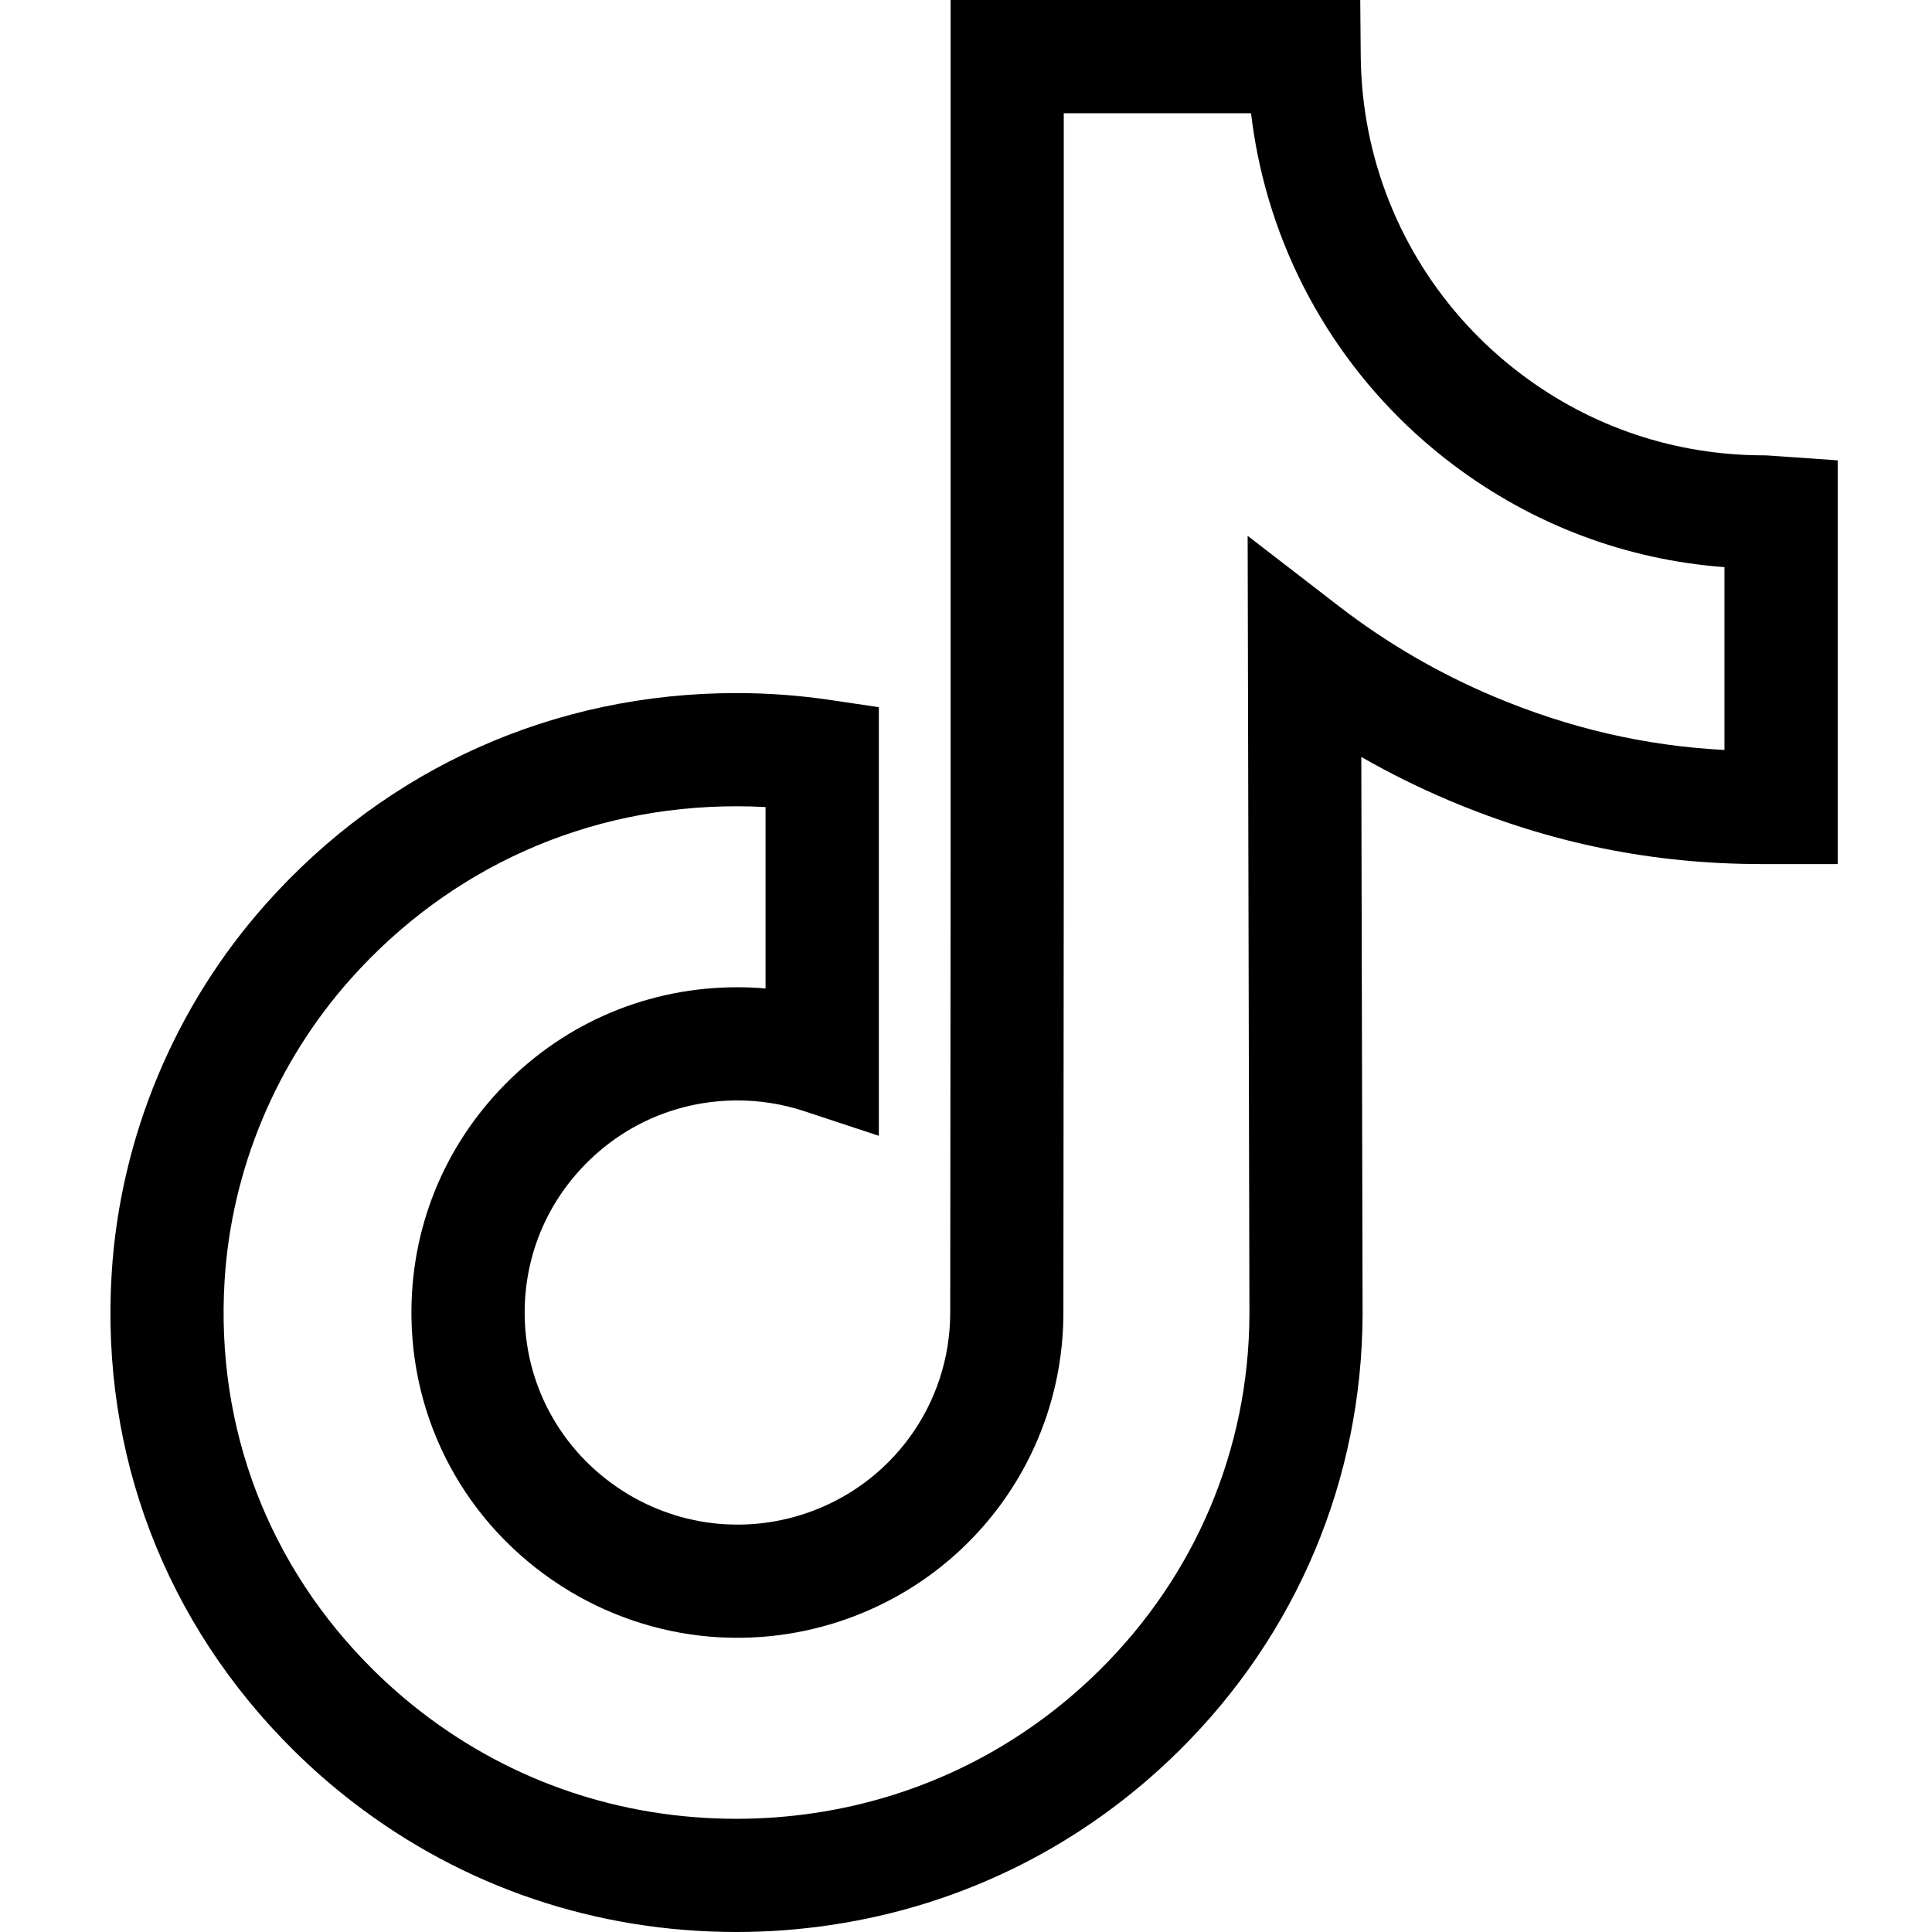
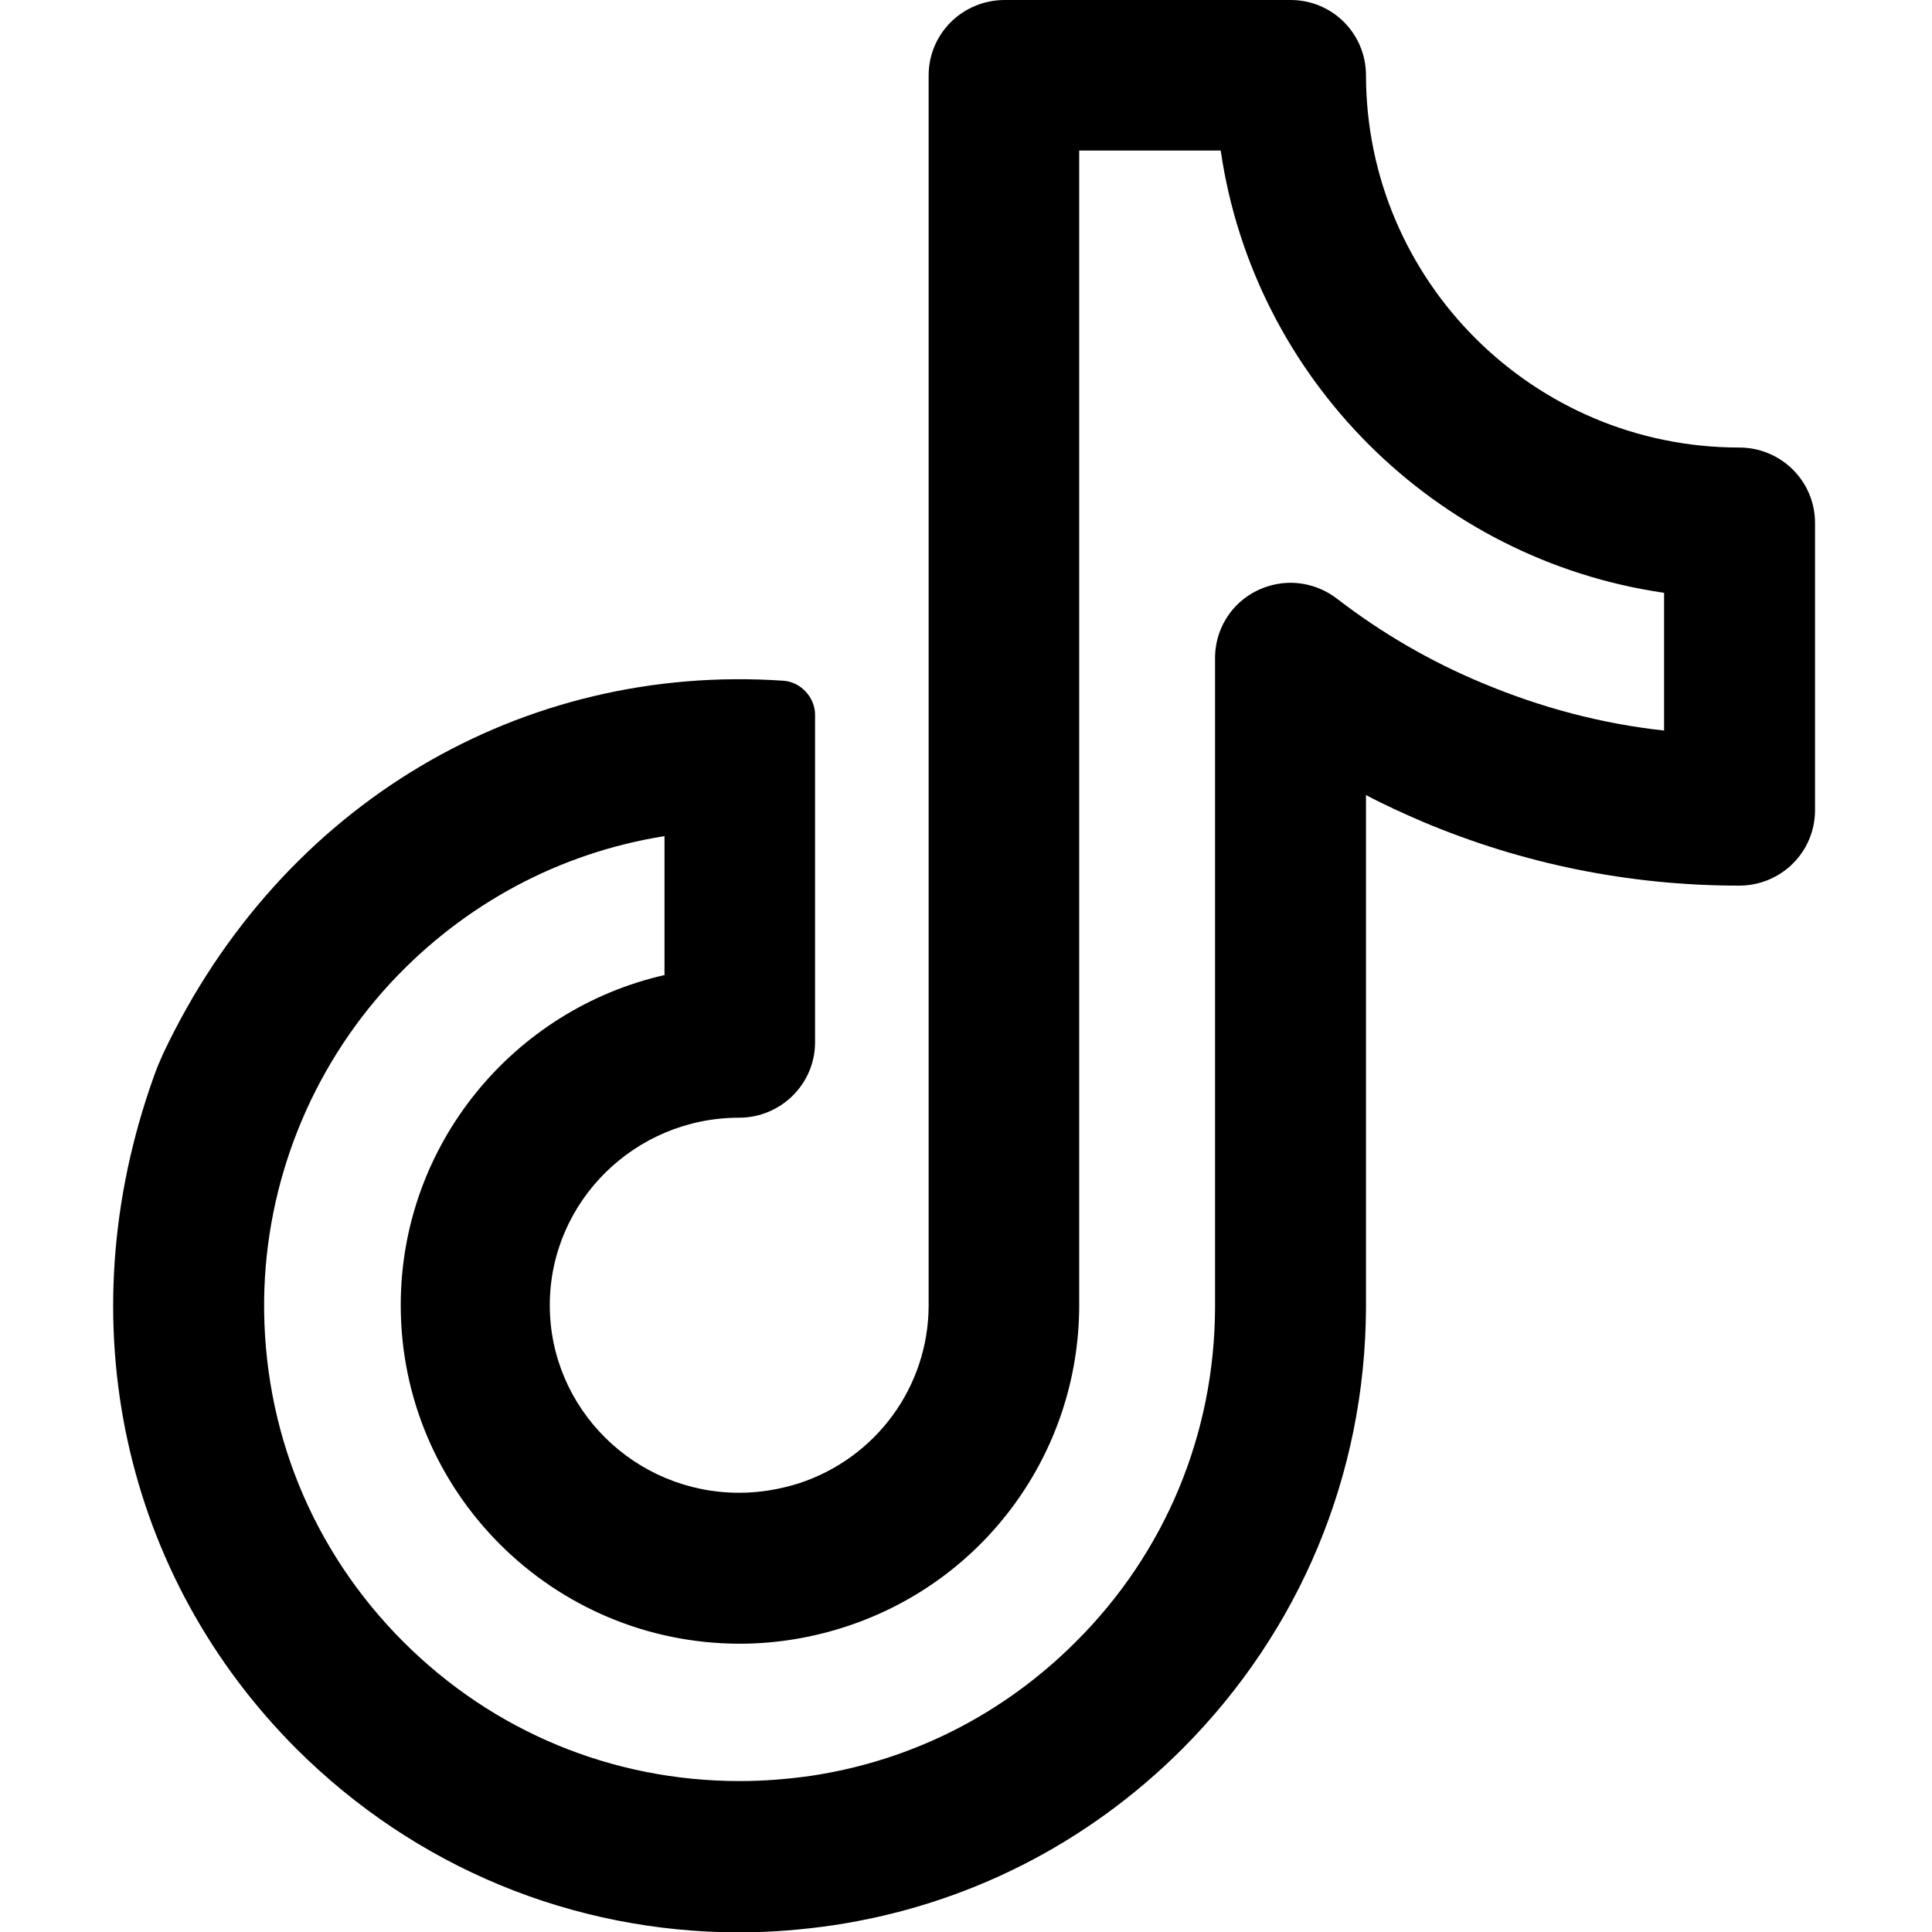
<svg xmlns="http://www.w3.org/2000/svg" version="1.1" width="512" height="512" x="0" y="0" viewBox="0 0 512 512" style="enable-background:new 0 0 512 512" xml:space="preserve" class="">
  <g>
-     <path d="M195.19 512c-37.27 0-72.42-11.89-101.65-34.39a168.49 168.49 0 0 1-15.61-13.63c-34.12-33.72-51.29-78.63-48.34-126.46 2.23-36.15 16.79-71 41.02-98.13 32.09-35.93 76.33-55.72 124.59-55.72 8.29 0 16.66.62 24.9 1.84l12.8 1.9V301l-19.71-6.51a56.376 56.376 0 0 0-17.75-2.86c-15.26 0-29.55 5.98-40.24 16.83-10.64 10.8-16.37 25.08-16.15 40.23.29 19.53 10.58 37.23 27.52 47.37 7.8 4.66 16.68 7.39 25.7 7.89 7.12.39 14.15-.54 20.91-2.77 23.11-7.63 38.64-29.07 38.64-53.34l.1-117.8V0h108.56l.13 14.86c.06 6.73.75 13.46 2.05 19.98 5.1 25.64 19.48 48.49 40.49 64.33 18.65 14.07 40.91 21.5 64.35 21.5.55 0 .55 0 5.56.35l13.95.98v107l-5-.01H466.92c-28.91 0-56-5.51-82.85-16.84-8-3.38-15.79-7.24-23.31-11.55l.34 147.81c-.18 43.72-17.46 84.73-48.65 115.56-25.31 25.01-57.25 40.99-92.37 46.19a169.45 169.45 0 0 1-24.89 1.84zm0-298.33c-39.59 0-75.89 16.23-102.21 45.7-19.76 22.13-31.64 50.54-33.46 79.99-2.4 39.05 11.62 75.73 39.49 103.27 4.03 3.98 8.34 7.75 12.82 11.2C135.77 472.26 164.6 482 195.19 482c6.86 0 13.75-.51 20.5-1.51 28.77-4.26 54.94-17.35 75.68-37.85 25.48-25.18 39.59-58.65 39.74-94.25L330.64 142l24.23 18.69a184.446 184.446 0 0 0 40.88 23.84c19.97 8.43 40.1 13.11 61.25 14.22V150.3c-26.14-1.96-50.83-11.25-71.92-27.16-26.9-20.28-45.31-49.56-51.85-82.43-.7-3.53-1.27-7.1-1.69-10.7h-49.63v200.04l-.1 117.8c0 37.23-23.8 70.11-59.23 81.81-10.33 3.41-21.08 4.83-31.96 4.24-13.86-.76-27.5-4.95-39.46-12.1-25.93-15.51-41.68-42.68-42.12-72.67-.34-23.24 8.45-45.16 24.77-61.73 16.37-16.62 38.25-25.77 61.61-25.77 2.5 0 4.98.11 7.46.32v-48.07c-2.56-.14-5.13-.21-7.69-.21z" fill="#000000" data-original="#000000" class="" />
+     <path d="M196 512.1c-44.3 0-86-17.3-117.4-48.6C33.1 418 17.3 350.7 40.8 285.2c.7-2 1.5-3.9 2.4-5.9 31.5-66.7 95.6-103.6 164.4-98.9 4.6.3 8.4 4.4 8.4 9v86.8c0 11.1-9.1 20-20.1 20-27.7 0-50.2 22.3-50.2 49.7s22.5 49.7 50.2 49.7c5.4 0 10.7-.9 15.8-2.5 20.5-6.7 34.3-25.6 34.4-47V20c0-11.1 9-20 20.2-20H342c11.1 0 20 8.9 20 20 .1 54.4 44.4 98.6 98.9 98.6 11.1 0 20.1 8.9 20.1 20v76.1c0 11.1-9 20-20.1 20-29 0-57.2-5.7-83.8-16.9-5.1-2.2-10.2-4.5-15.1-7.1v135.9c-.2 44.2-17.5 85.6-48.6 116.8-25.3 25.3-57.3 41.5-92.5 46.8-8.2 1.2-16.6 1.9-24.9 1.9zm-20-290.5c-27.6 4.4-53 17.9-72.5 38.9-21.1 22.8-33.1 52.8-33.5 83.9-.4 34.3 12.7 66.5 36.9 90.7 23.8 23.8 55.4 36.9 89.1 36.9 6.4 0 12.7-.5 19-1.4 26.6-4 50.9-16.3 70.1-35.5 23.7-23.6 36.8-55.1 36.9-88.6V174.4c0-9.4 6.5-17.7 16.3-19.6 5.7-1.1 11.6.4 16.2 4 11.7 9 24.6 16.5 38.3 22.2 15.5 6.5 31.6 10.8 48.2 12.6v-36.5c-60.6-8.8-108.7-56.7-117.5-117.2H286v306.2c-.1 38.7-24.9 72.8-61.6 84.9-9.1 3-18.7 4.6-28.3 4.6-49.6 0-89.9-40.2-89.9-89.7 0-42.6 29.9-78.4 69.9-87.5v-36.8z" fill="#000000" opacity="1" data-original="#000000" class="" />
  </g>
</svg>
